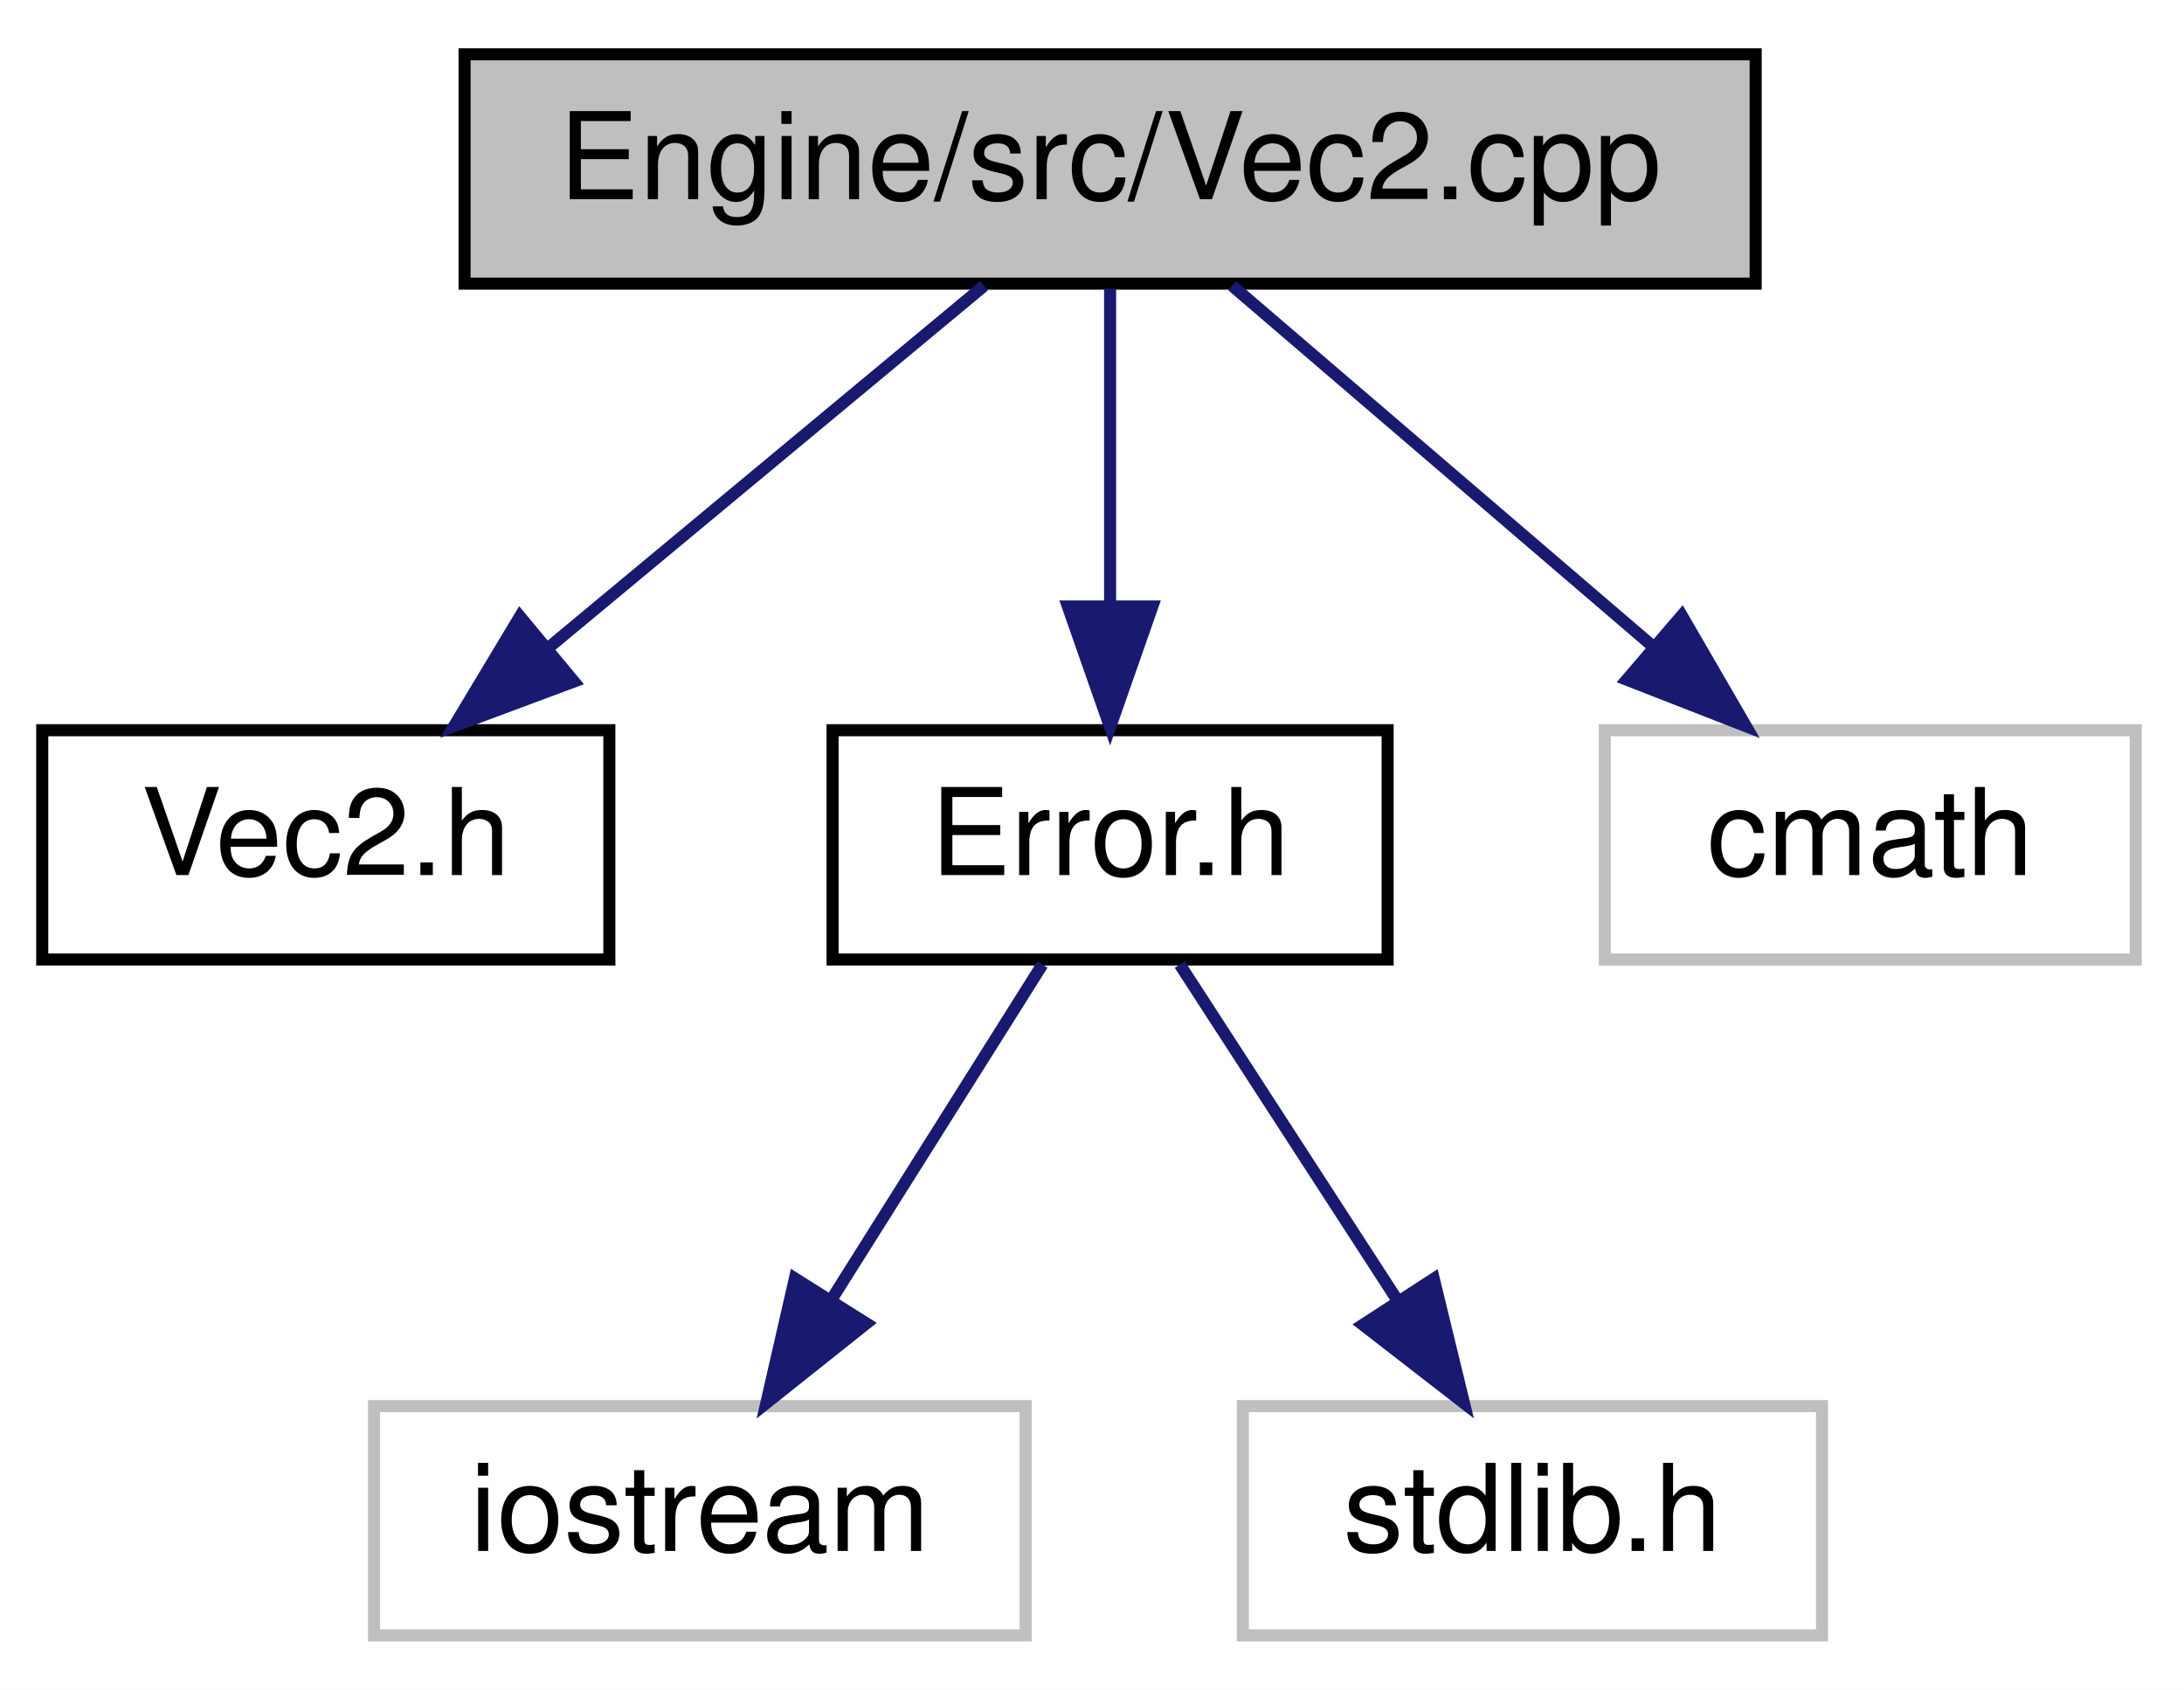
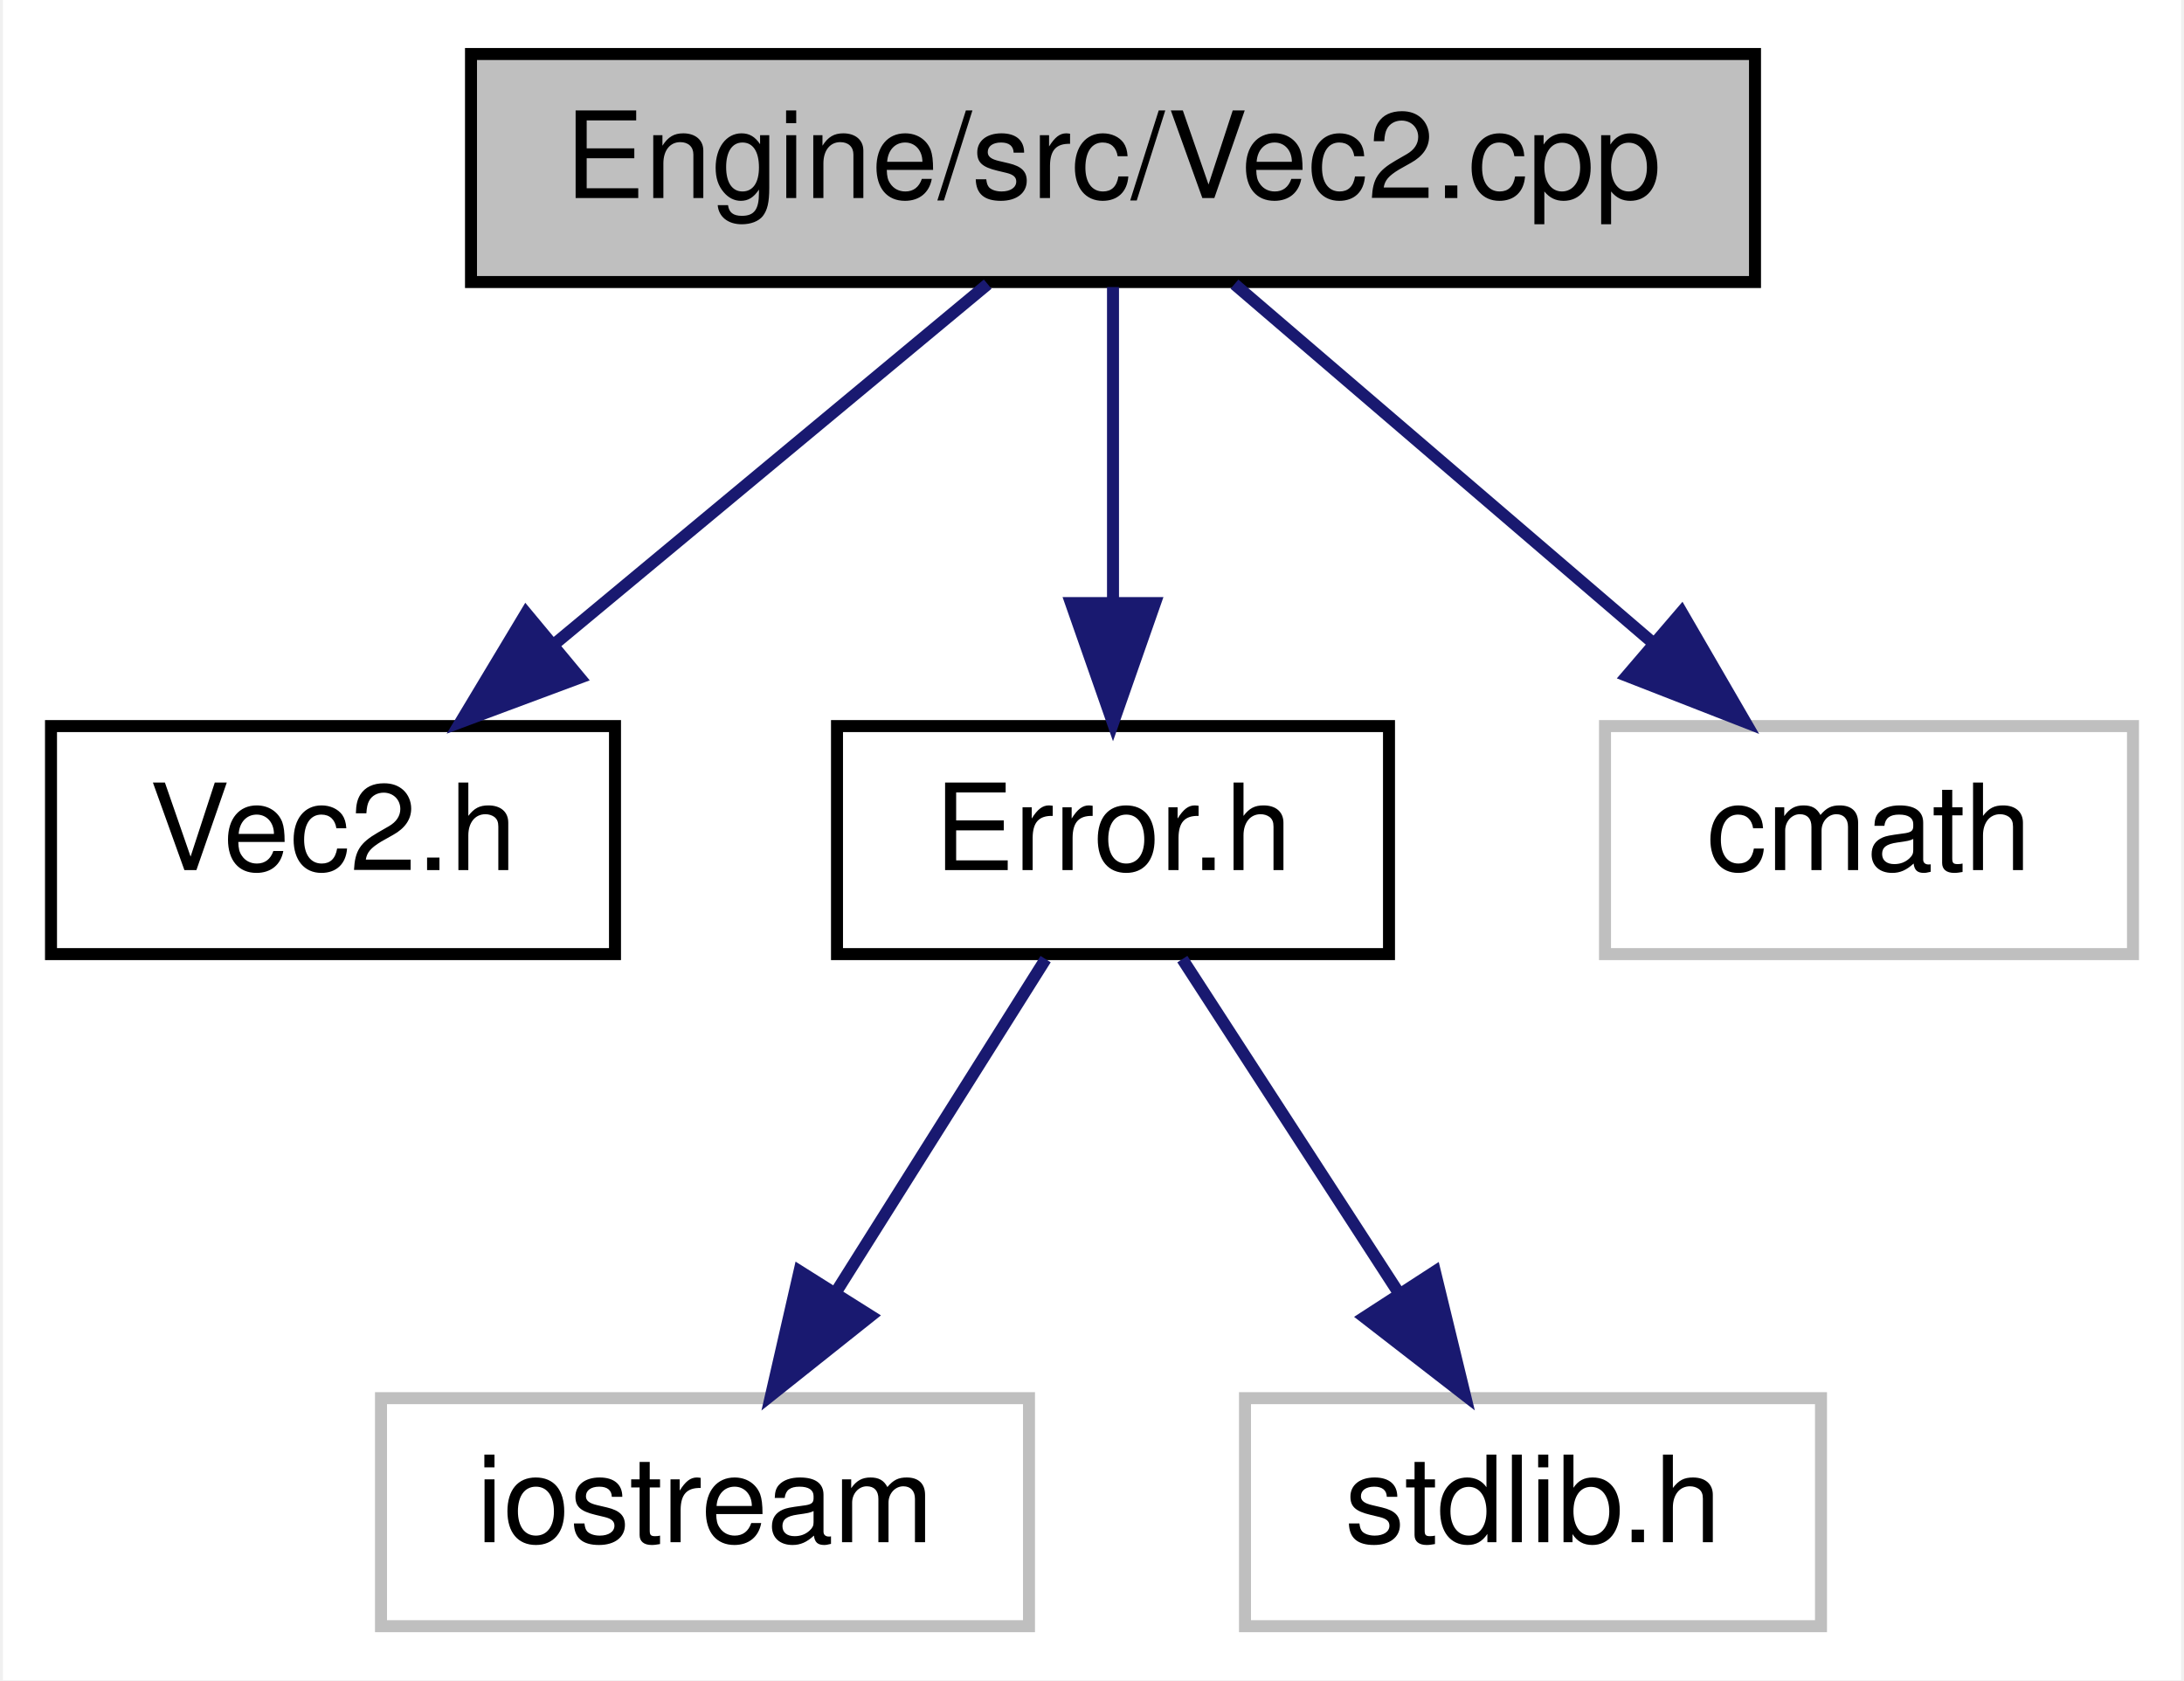
- <svg xmlns="http://www.w3.org/2000/svg" xmlns:xlink="http://www.w3.org/1999/xlink" width="181pt" height="140pt" viewBox="0.00 0.00 181.00 140.00">
+ <svg xmlns="http://www.w3.org/2000/svg" xmlns:xlink="http://www.w3.org/1999/xlink" width="182pt" height="140pt" viewBox="0.00 0.00 181.50 140.00">
  <g id="graph0" class="graph" transform="scale(1 1) rotate(0) translate(4 136)">
-     <polygon fill="white" stroke="none" points="-4,4 -4,-136 177,-136 177,4 -4,4" />
+     <polygon fill="white" stroke="none" points="-4,4 -4,-136 177.5,-136 177.5,4 -4,4" />
    <g id="node1" class="node">
-       <polygon fill="#bfbfbf" stroke="black" points="34.5,-112.5 34.5,-131.5 141.5,-131.5 141.5,-112.5 34.5,-112.5" />
-       <text text-anchor="middle" x="88" y="-119.5" font-family="Helvetica,sans-Serif" font-size="10.00">Engine/src/Vec2.cpp</text>
+       <polygon fill="#bfbfbf" stroke="black" points="35,-112.5 35,-131.5 142,-131.5 142,-112.5 35,-112.5" />
+       <text text-anchor="middle" x="88.5" y="-119.5" font-family="Helvetica,sans-Serif" font-size="10.00">Engine/src/Vec2.cpp</text>
    </g>
    <g id="node2" class="node">
      <g id="a_node2">
        <a xlink:href="Vec2_8h.html" target="_top" xlink:title="Vec2.h">
-           <polygon fill="white" stroke="black" points="-0.5,-56.5 -0.5,-75.5 46.5,-75.5 46.5,-56.5 -0.5,-56.5" />
-           <text text-anchor="middle" x="23" y="-63.5" font-family="Helvetica,sans-Serif" font-size="10.00">Vec2.h</text>
+           <polygon fill="white" stroke="black" points="0,-56.5 0,-75.5 47,-75.5 47,-56.5 0,-56.5" />
+           <text text-anchor="middle" x="23.5" y="-63.5" font-family="Helvetica,sans-Serif" font-size="10.00">Vec2.h</text>
        </a>
      </g>
    </g>
    <g id="edge1" class="edge">
-       <path fill="none" stroke="midnightblue" d="M77.557,-112.324C67.854,-104.263 53.185,-92.076 41.5,-82.37" />
-       <polygon fill="midnightblue" stroke="midnightblue" points="43.562,-79.532 33.633,-75.834 39.089,-84.916 43.562,-79.532" />
+       <path fill="none" stroke="midnightblue" d="M78.057,-112.324C68.354,-104.263 53.685,-92.076 42,-82.37" />
+       <polygon fill="midnightblue" stroke="midnightblue" points="44.062,-79.532 34.133,-75.834 39.589,-84.916 44.062,-79.532" />
    </g>
    <g id="node3" class="node">
      <g id="a_node3">
        <a xlink:href="Error_8h.html" target="_top" xlink:title="Error.h">
-           <polygon fill="white" stroke="black" points="65,-56.5 65,-75.5 111,-75.5 111,-56.5 65,-56.5" />
-           <text text-anchor="middle" x="88" y="-63.5" font-family="Helvetica,sans-Serif" font-size="10.00">Error.h</text>
+           <polygon fill="white" stroke="black" points="65.5,-56.5 65.5,-75.5 111.5,-75.5 111.5,-56.5 65.5,-56.5" />
+           <text text-anchor="middle" x="88.5" y="-63.5" font-family="Helvetica,sans-Serif" font-size="10.00">Error.h</text>
        </a>
      </g>
    </g>
    <g id="edge2" class="edge">
-       <path fill="none" stroke="midnightblue" d="M88,-112.083C88,-105.006 88,-94.861 88,-85.987" />
-       <polygon fill="midnightblue" stroke="midnightblue" points="91.5,-85.751 88,-75.751 84.5,-85.751 91.5,-85.751" />
+       <path fill="none" stroke="midnightblue" d="M88.5,-112.083C88.5,-105.006 88.5,-94.861 88.5,-85.987" />
+       <polygon fill="midnightblue" stroke="midnightblue" points="92,-85.751 88.5,-75.751 85,-85.751 92,-85.751" />
    </g>
    <g id="node6" class="node">
-       <polygon fill="white" stroke="#bfbfbf" points="129,-56.5 129,-75.5 173,-75.5 173,-56.5 129,-56.5" />
-       <text text-anchor="middle" x="151" y="-63.5" font-family="Helvetica,sans-Serif" font-size="10.00">cmath</text>
+       <polygon fill="white" stroke="#bfbfbf" points="129.5,-56.5 129.5,-75.5 173.5,-75.5 173.5,-56.5 129.5,-56.5" />
+       <text text-anchor="middle" x="151.5" y="-63.5" font-family="Helvetica,sans-Serif" font-size="10.00">cmath</text>
    </g>
    <g id="edge5" class="edge">
-       <path fill="none" stroke="midnightblue" d="M98.122,-112.324C107.526,-104.263 121.744,-92.076 133.069,-82.37" />
-       <polygon fill="midnightblue" stroke="midnightblue" points="135.379,-84.999 140.694,-75.834 130.823,-79.684 135.379,-84.999" />
+       <path fill="none" stroke="midnightblue" d="M98.622,-112.324C108.026,-104.263 122.244,-92.076 133.569,-82.37" />
+       <polygon fill="midnightblue" stroke="midnightblue" points="135.879,-84.999 141.194,-75.834 131.323,-79.684 135.879,-84.999" />
    </g>
    <g id="node4" class="node">
-       <polygon fill="white" stroke="#bfbfbf" points="27,-0.5 27,-19.5 81,-19.5 81,-0.5 27,-0.5" />
-       <text text-anchor="middle" x="54" y="-7.5" font-family="Helvetica,sans-Serif" font-size="10.00">iostream</text>
+       <polygon fill="white" stroke="#bfbfbf" points="27.5,-0.5 27.5,-19.5 81.5,-19.5 81.5,-0.5 27.5,-0.5" />
+       <text text-anchor="middle" x="54.5" y="-7.5" font-family="Helvetica,sans-Serif" font-size="10.00">iostream</text>
    </g>
    <g id="edge3" class="edge">
-       <path fill="none" stroke="midnightblue" d="M82.386,-56.083C77.633,-48.534 70.682,-37.495 64.848,-28.23" />
-       <polygon fill="midnightblue" stroke="midnightblue" points="67.8,-26.349 59.51,-19.751 61.876,-30.078 67.8,-26.349" />
+       <path fill="none" stroke="midnightblue" d="M82.886,-56.083C78.133,-48.534 71.182,-37.495 65.348,-28.23" />
+       <polygon fill="midnightblue" stroke="midnightblue" points="68.3,-26.349 60.01,-19.751 62.376,-30.078 68.3,-26.349" />
    </g>
    <g id="node5" class="node">
-       <polygon fill="white" stroke="#bfbfbf" points="99,-0.5 99,-19.5 147,-19.5 147,-0.5 99,-0.5" />
-       <text text-anchor="middle" x="123" y="-7.5" font-family="Helvetica,sans-Serif" font-size="10.00">stdlib.h</text>
+       <polygon fill="white" stroke="#bfbfbf" points="99.5,-0.5 99.5,-19.5 147.5,-19.5 147.5,-0.5 99.5,-0.5" />
+       <text text-anchor="middle" x="123.5" y="-7.5" font-family="Helvetica,sans-Serif" font-size="10.00">stdlib.h</text>
    </g>
    <g id="edge4" class="edge">
-       <path fill="none" stroke="midnightblue" d="M93.779,-56.083C98.672,-48.534 105.827,-37.495 111.833,-28.23" />
-       <polygon fill="midnightblue" stroke="midnightblue" points="114.826,-30.046 117.328,-19.751 108.952,-26.239 114.826,-30.046" />
+       <path fill="none" stroke="midnightblue" d="M94.279,-56.083C99.172,-48.534 106.327,-37.495 112.333,-28.23" />
+       <polygon fill="midnightblue" stroke="midnightblue" points="115.326,-30.046 117.828,-19.751 109.452,-26.239 115.326,-30.046" />
    </g>
  </g>
</svg>
